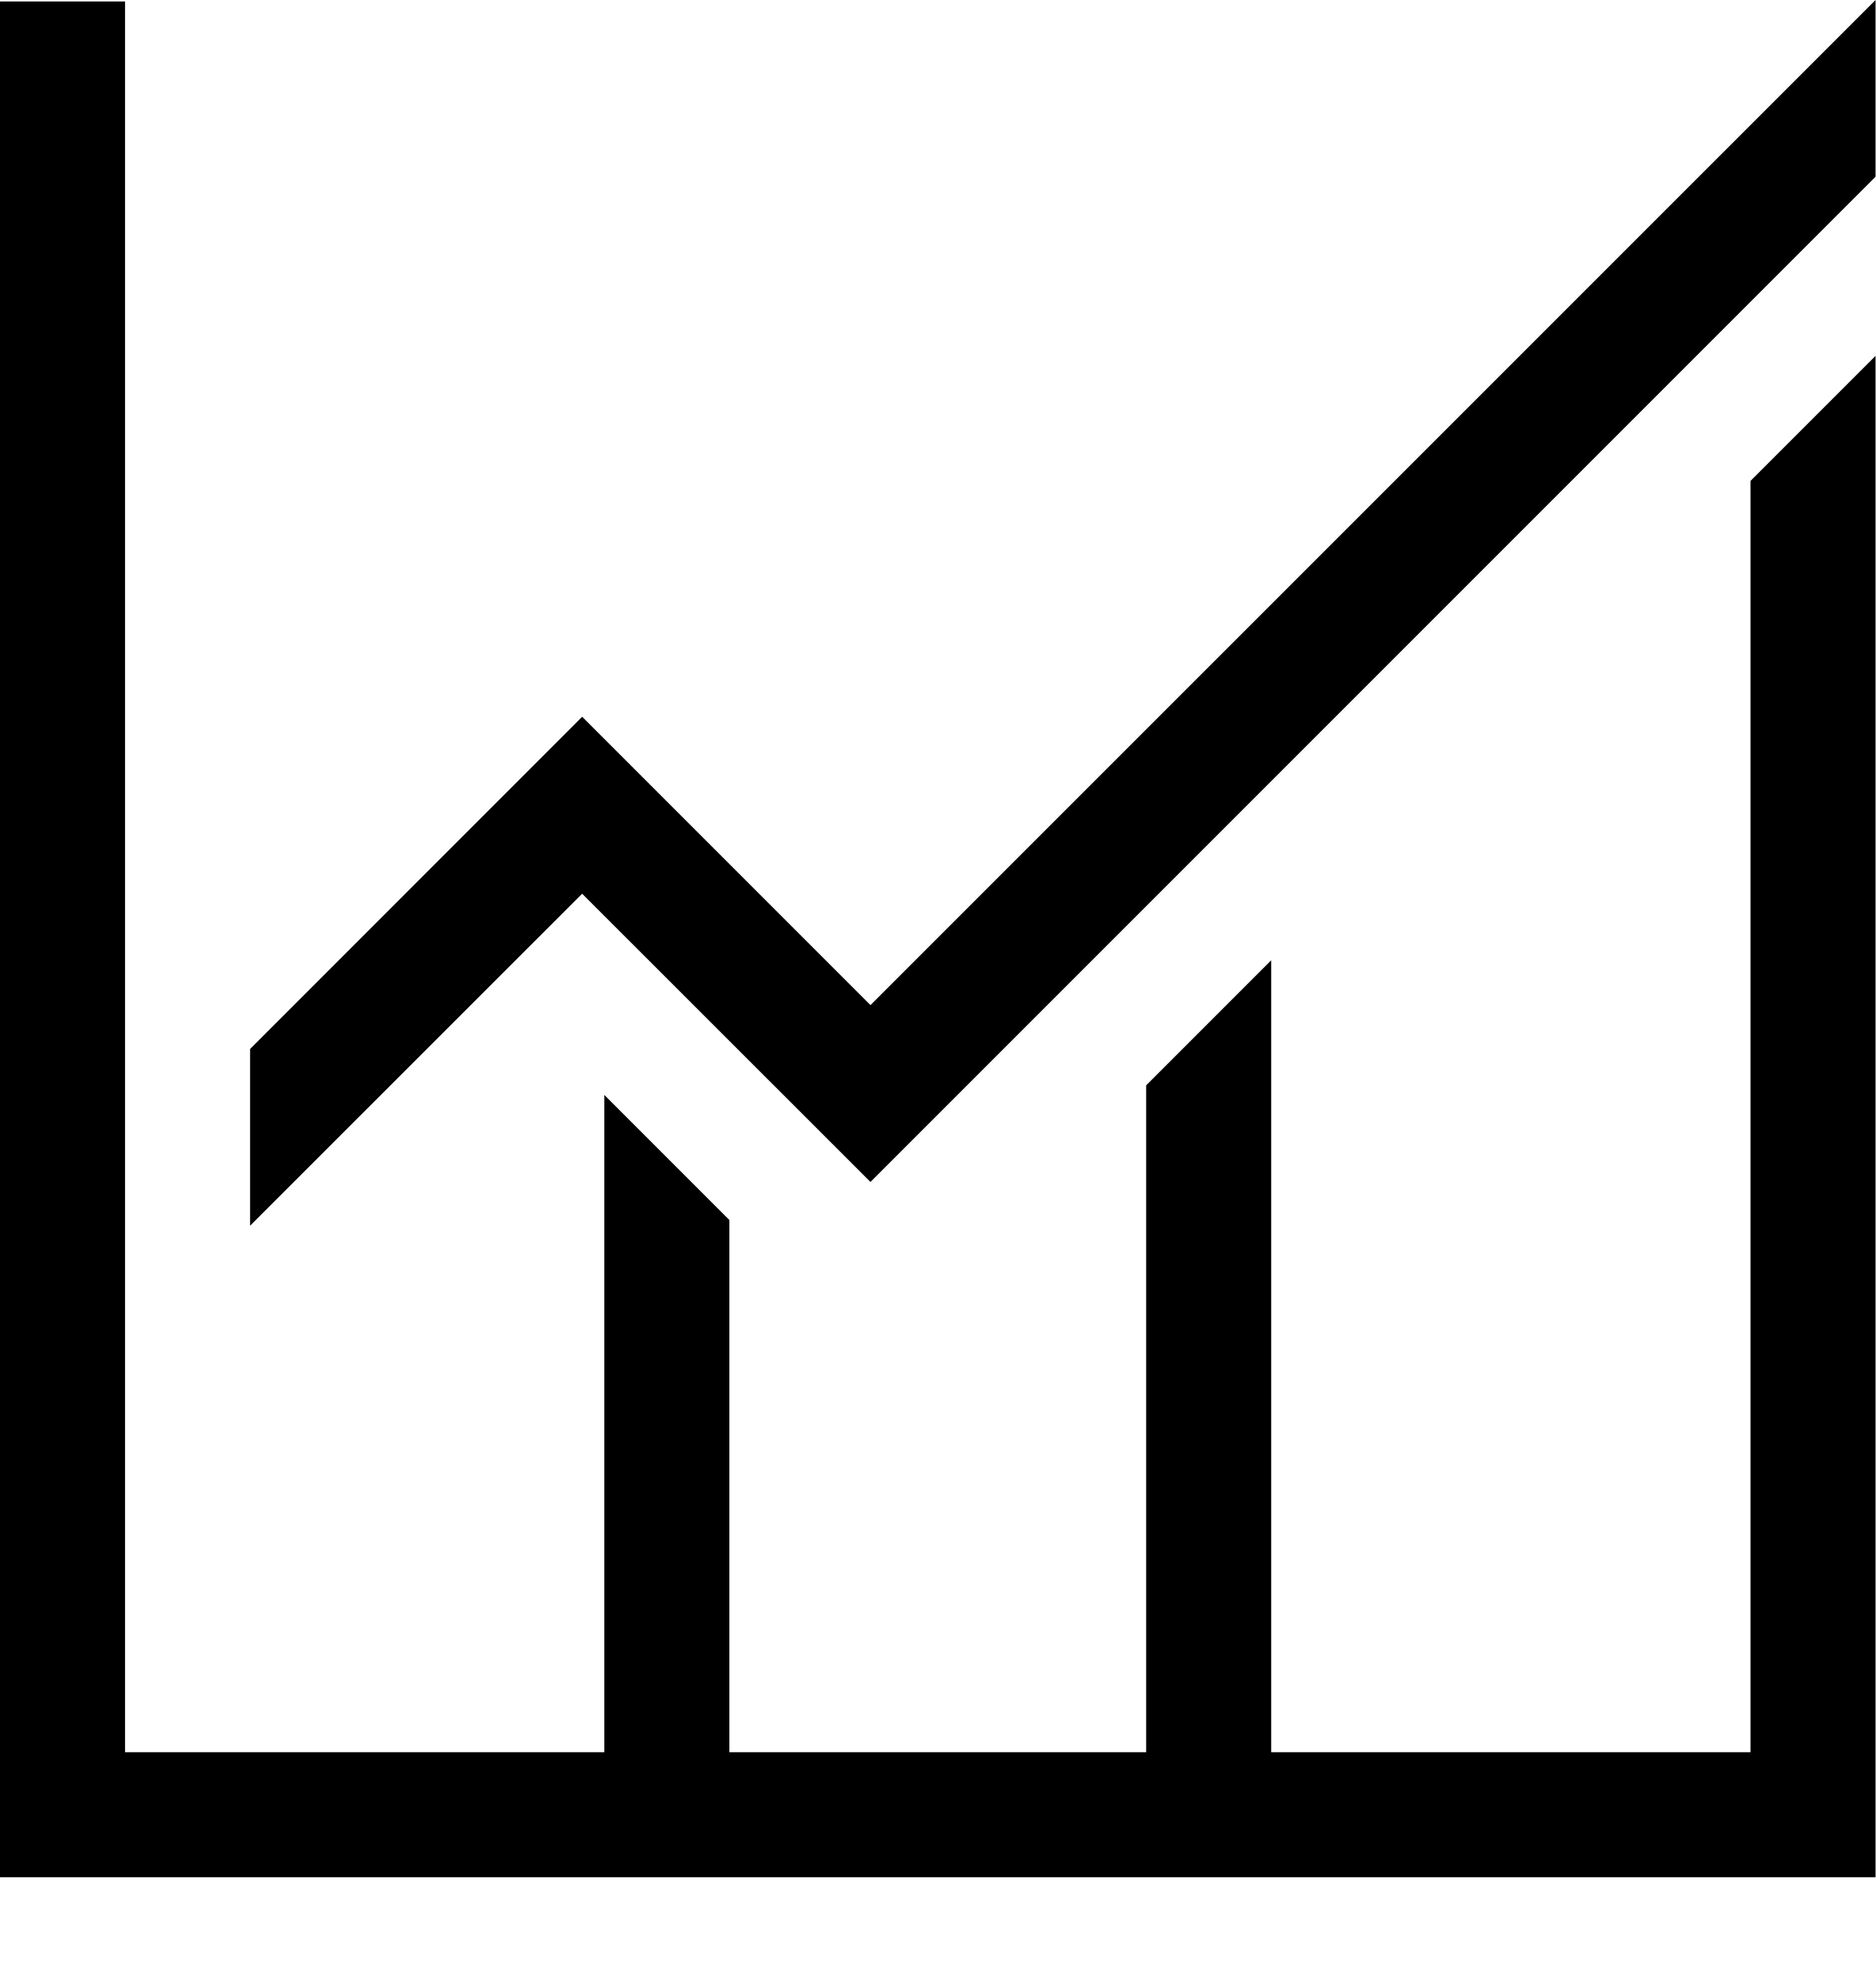
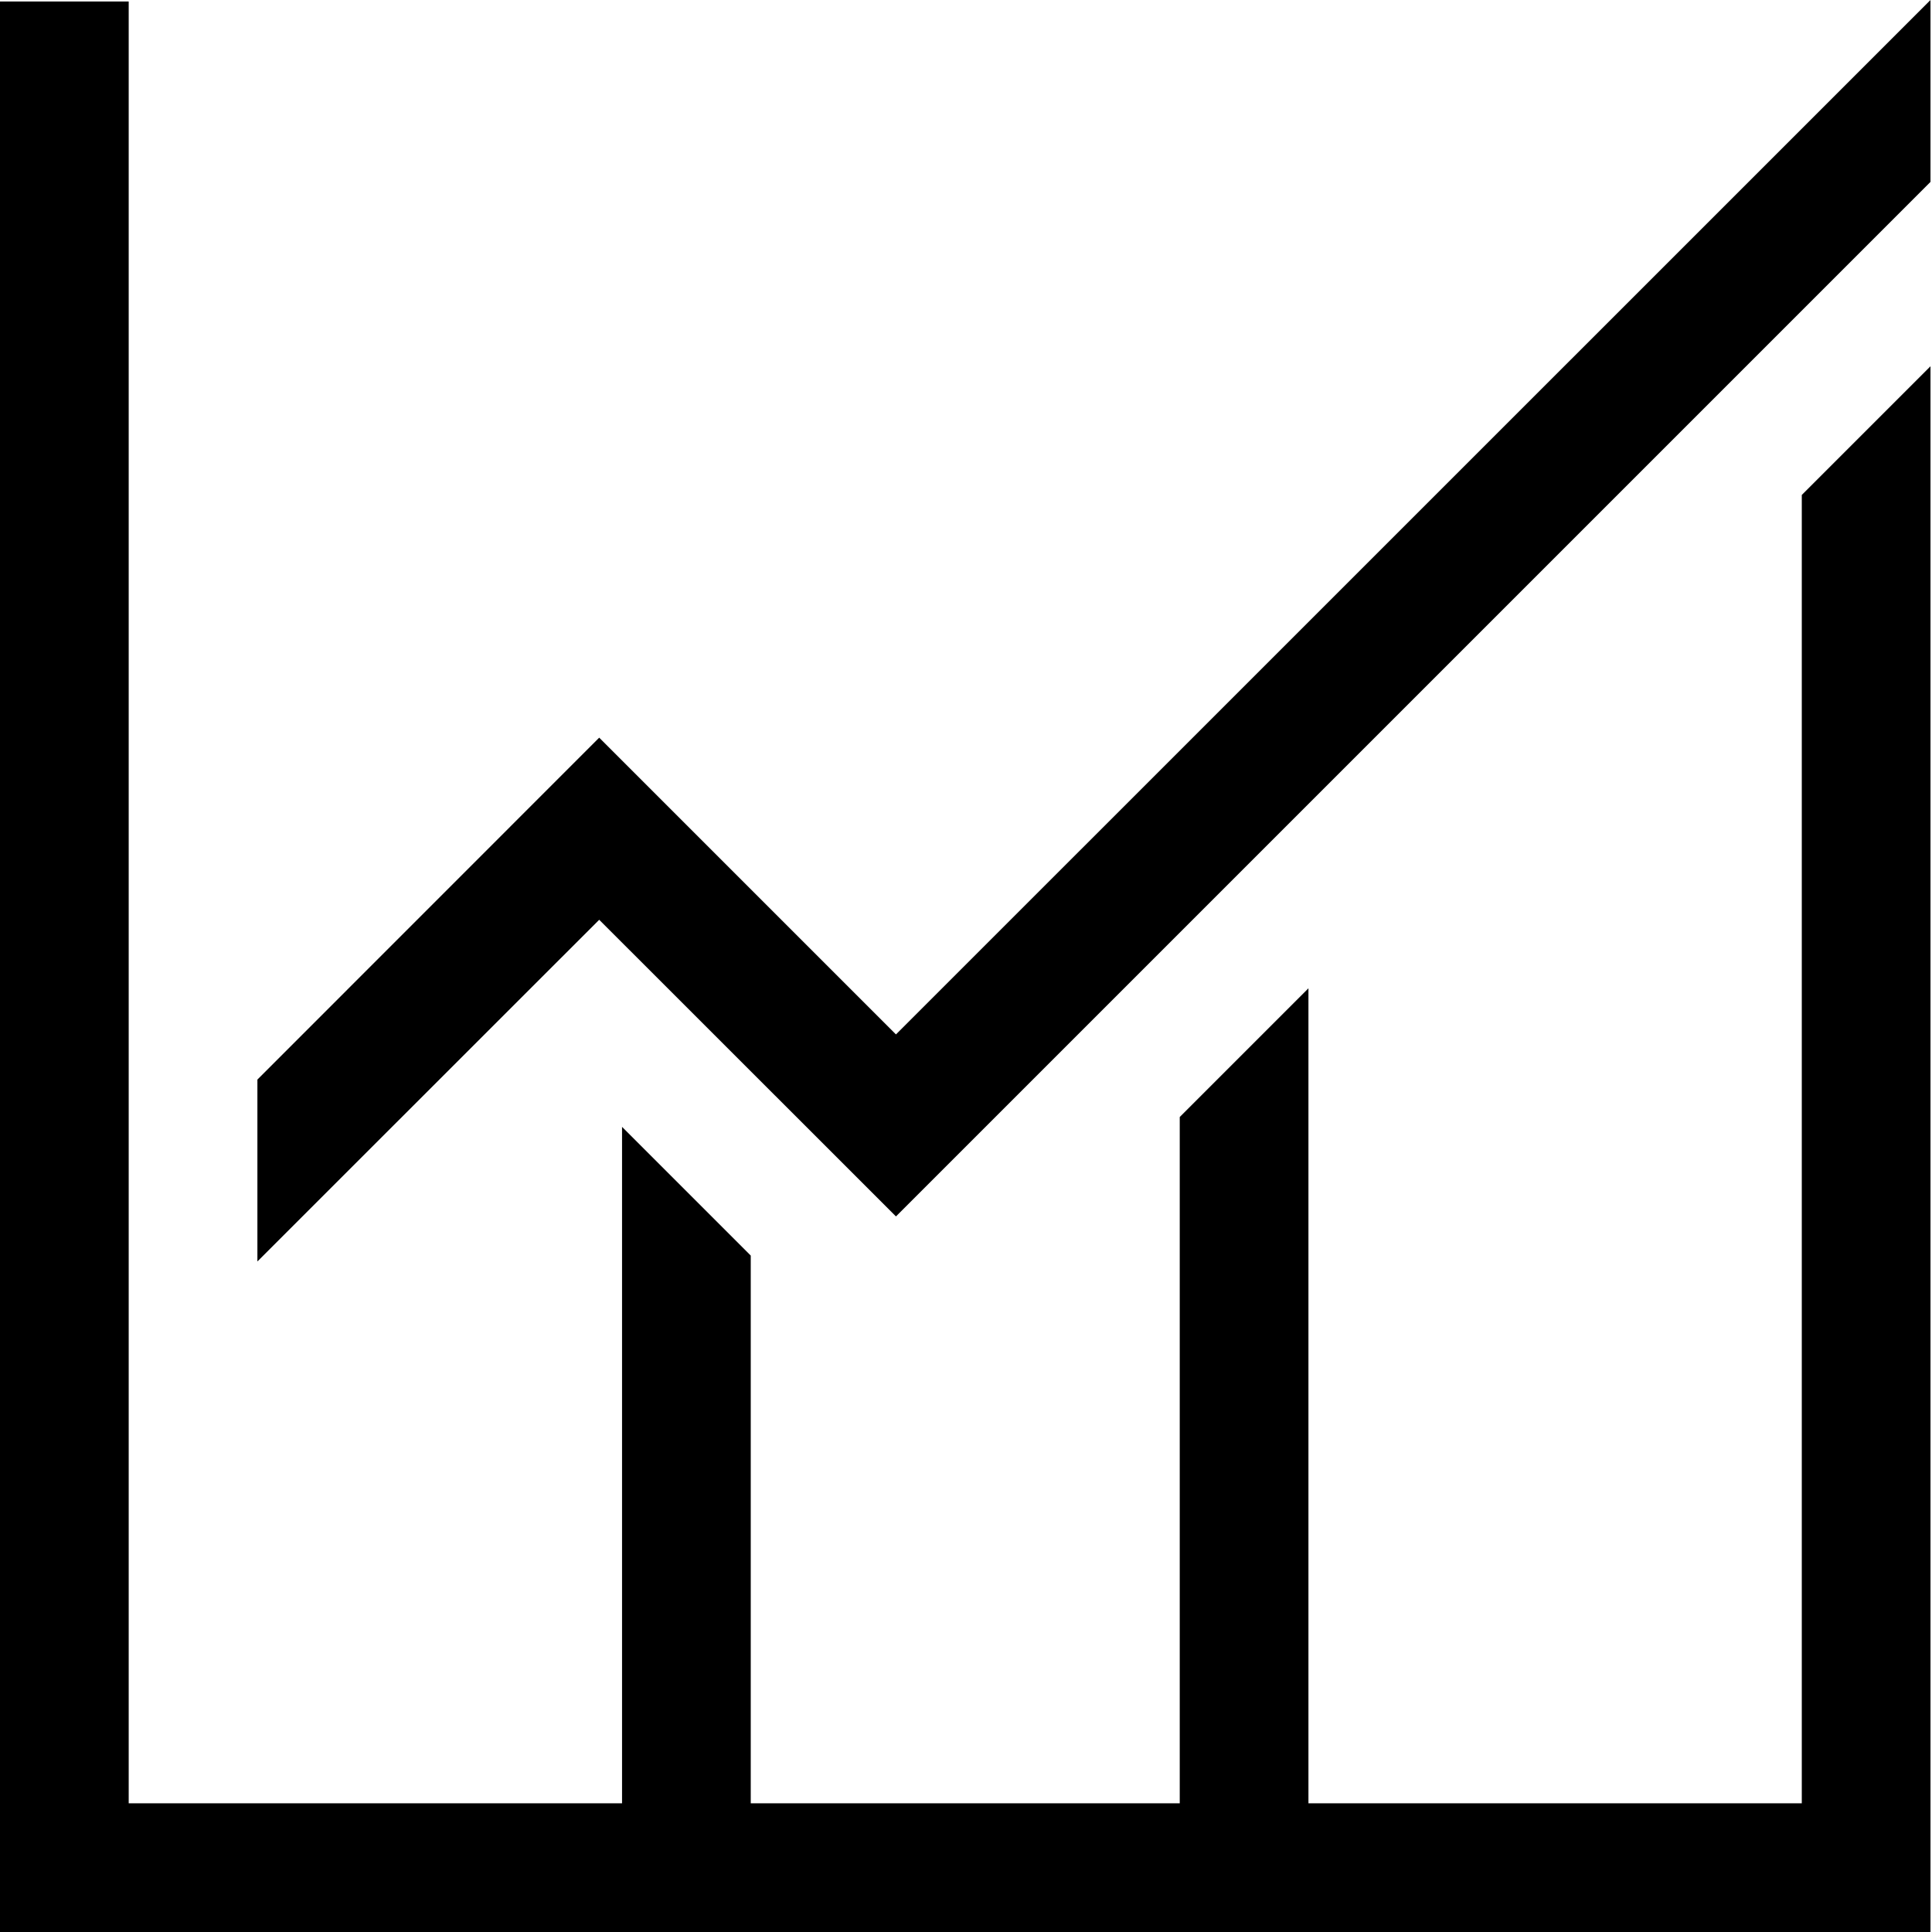
- <svg xmlns="http://www.w3.org/2000/svg" width="18" height="19" viewBox="0 0 18 19" fill="none">
-   <path d="M5.587 8.576L2.4 11.762V10.066L5.587 6.878L8.354 9.645L18 0V1.696L8.354 11.342L5.587 8.576Z" fill="currentColor" />
-   <path d="M16.8 16.814V4.615L18 3.415V18.014H0V0.014H1.2V16.814H5.8V10.507L7 11.707V16.814H11V10.415L12.2 9.215V16.814H16.8Z" fill="currentColor" />
+ <svg xmlns="http://www.w3.org/2000/svg" width="18" height="18" viewBox="0 0 18 18" fill="none">
+   <g transform="scale(0.99922)">
+     <path d="M5.587 8.576L2.4 11.762V10.066L5.587 6.878L8.354 9.645L18 0V1.696L8.354 11.342L5.587 8.576Z" fill="currentColor" />
+     <path d="M16.8 16.814V4.615L18 3.415V18.014H0V0.014H1.2V16.814H5.8V10.507L7 11.707V16.814H11V10.415L12.2 9.215V16.814H16.8Z" fill="currentColor" />
+   </g>
</svg>
